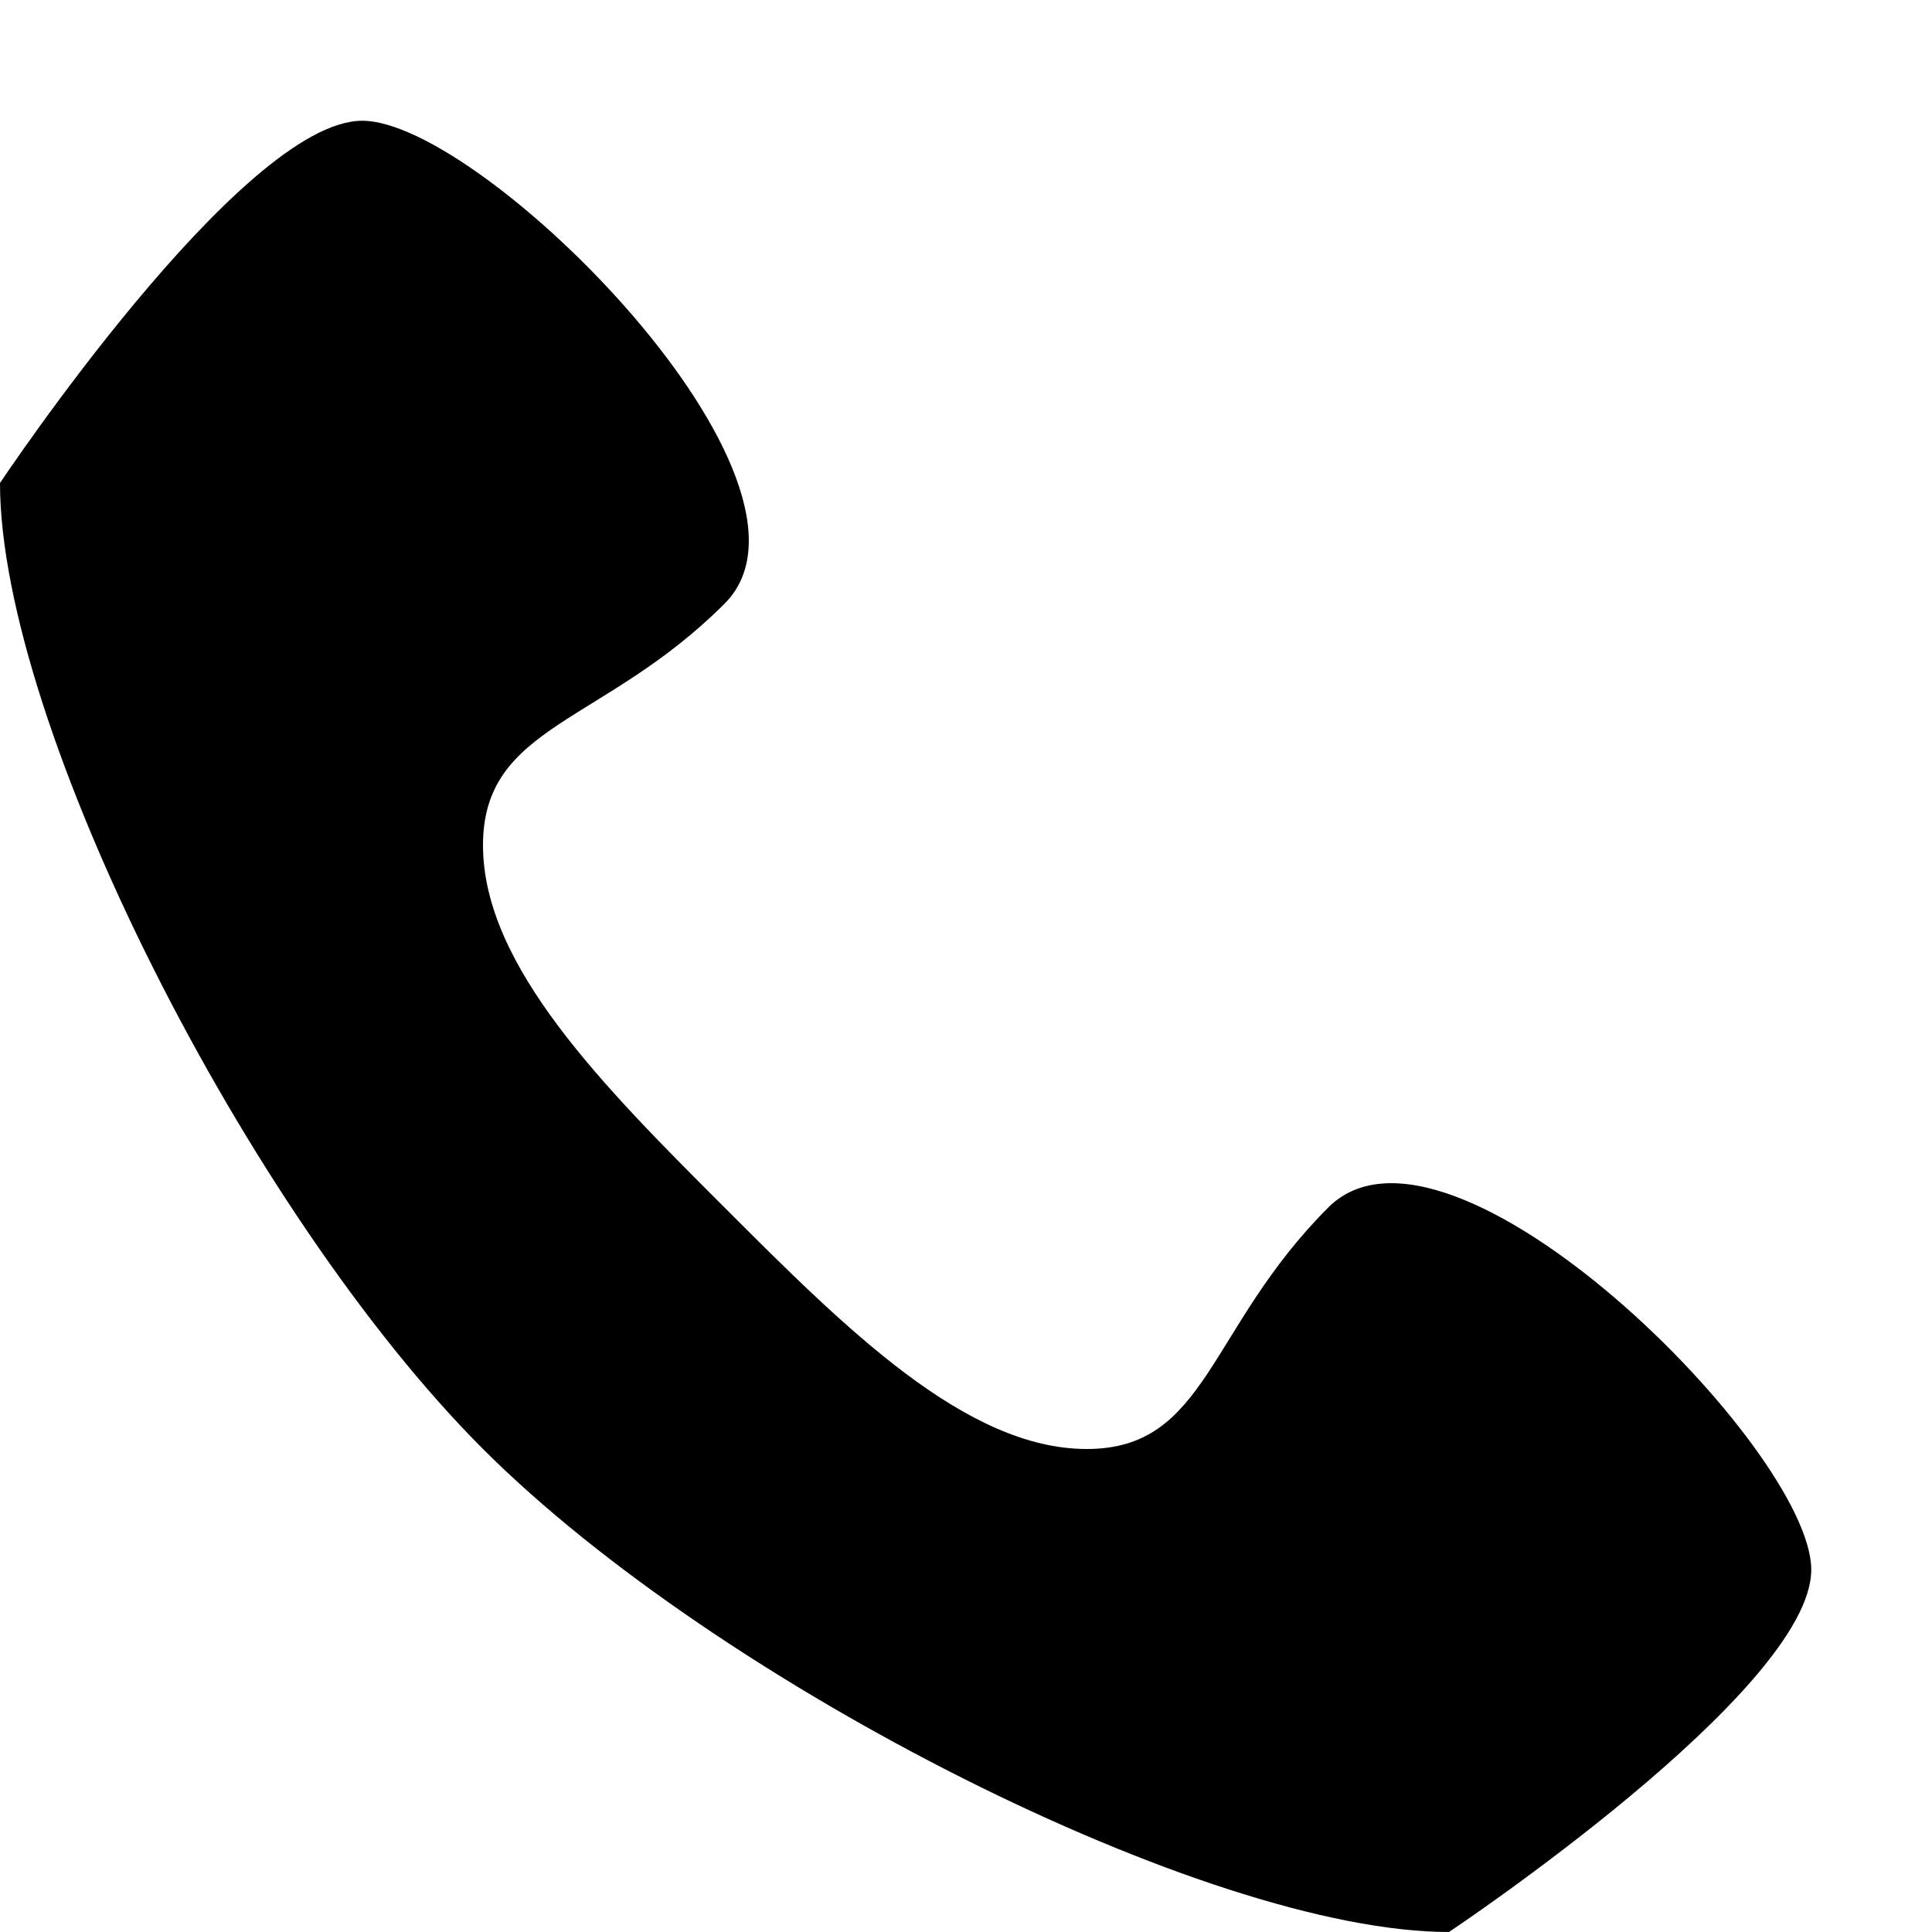
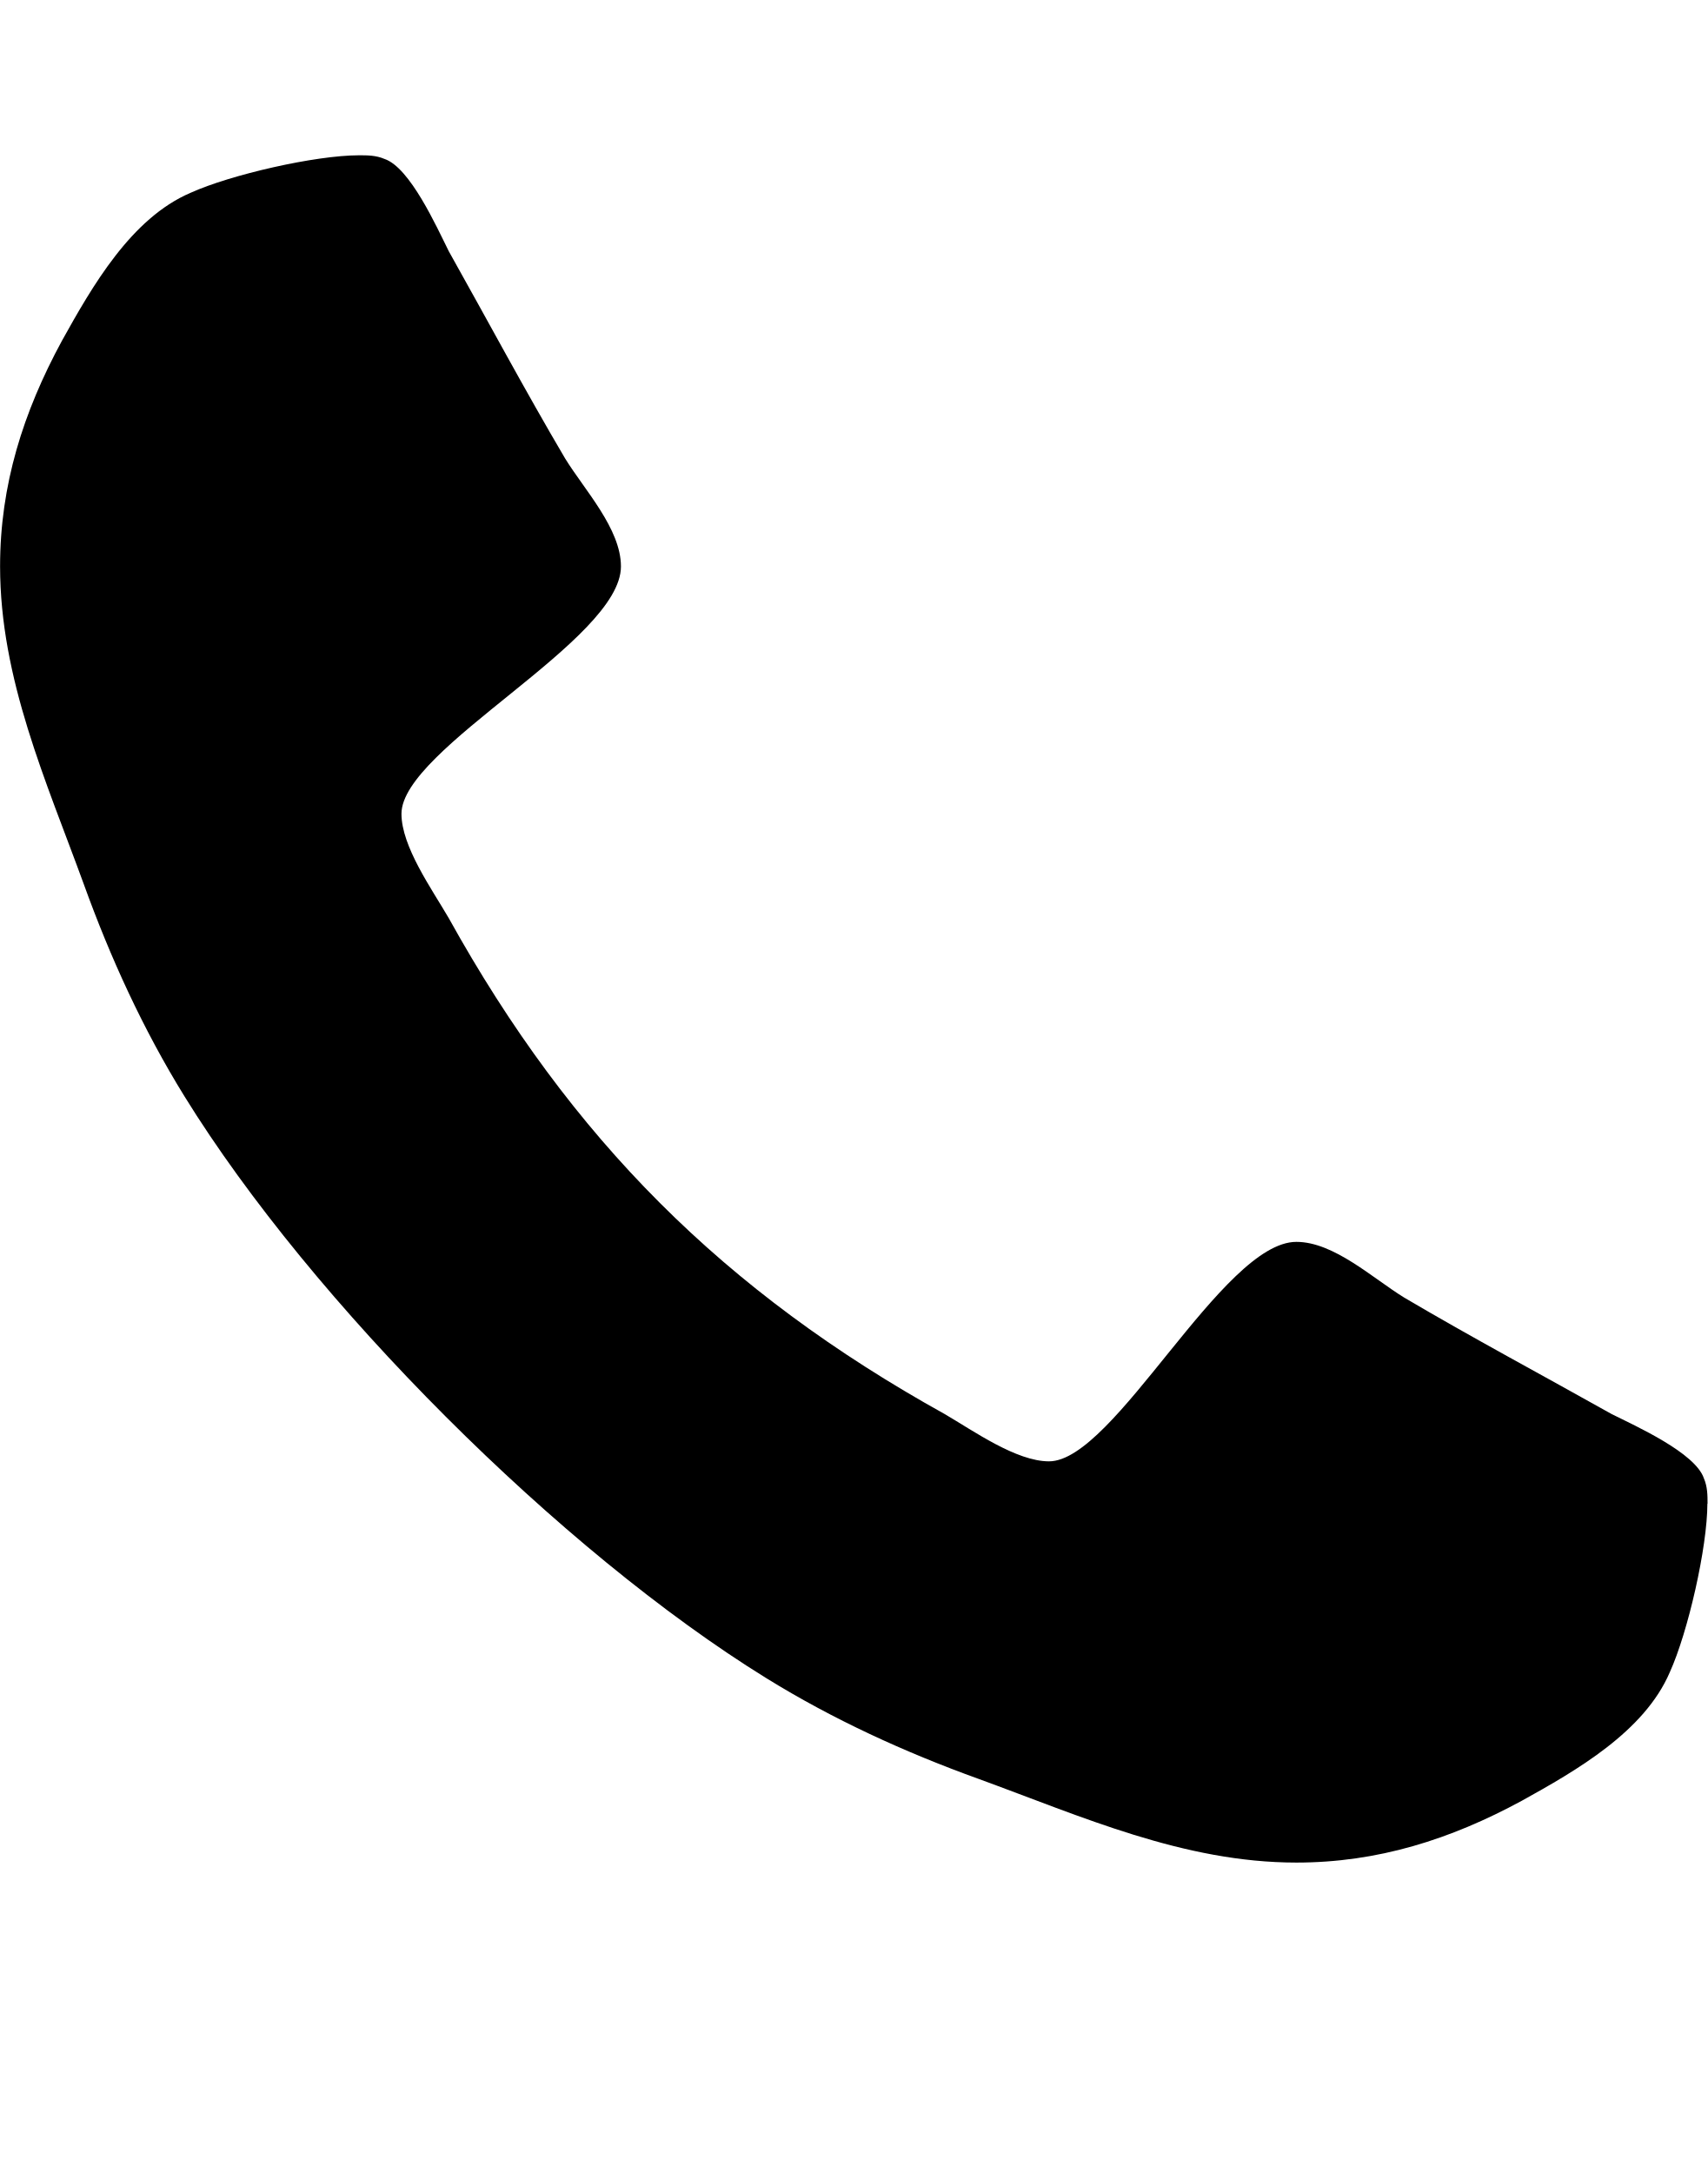
- <svg xmlns="http://www.w3.org/2000/svg" version="1.1" width="32" height="32" viewBox="0 0 32 32">
-   <path d="M22 20c-2 2-2 4-4 4s-4-2-6-4-4-4-4-6 2-2 4-4-4-8-6-8-6 6-6 6c0 4 4.109 12.109 8 16s12 8 16 8c0 0 6-4 6-6s-6-8-8-6z" />
+ <svg xmlns="http://www.w3.org/2000/svg" version="1.1" width="22" height="28" viewBox="0 0 22 28">
+   <path d="M22 19.375c0 0.562-0.25 1.656-0.484 2.172-0.328 0.766-1.203 1.266-1.906 1.656-0.922 0.5-1.859 0.797-2.906 0.797-1.453 0-2.766-0.594-4.094-1.078-0.953-0.344-1.875-0.766-2.734-1.297-2.656-1.641-5.859-4.844-7.5-7.5-0.531-0.859-0.953-1.781-1.297-2.734-0.484-1.328-1.078-2.641-1.078-4.094 0-1.047 0.297-1.984 0.797-2.906 0.391-0.703 0.891-1.578 1.656-1.906 0.516-0.234 1.609-0.484 2.172-0.484 0.109 0 0.219 0 0.328 0.047 0.328 0.109 0.672 0.875 0.828 1.188 0.5 0.891 0.984 1.797 1.5 2.672 0.25 0.406 0.719 0.906 0.719 1.391 0 0.953-2.828 2.344-2.828 3.187 0 0.422 0.391 0.969 0.609 1.344 1.578 2.844 3.547 4.813 6.391 6.391 0.375 0.219 0.922 0.609 1.344 0.609 0.844 0 2.234-2.828 3.187-2.828 0.484 0 0.984 0.469 1.391 0.719 0.875 0.516 1.781 1 2.672 1.5 0.313 0.156 1.078 0.5 1.188 0.828 0.047 0.109 0.047 0.219 0.047 0.328z" />
</svg>
